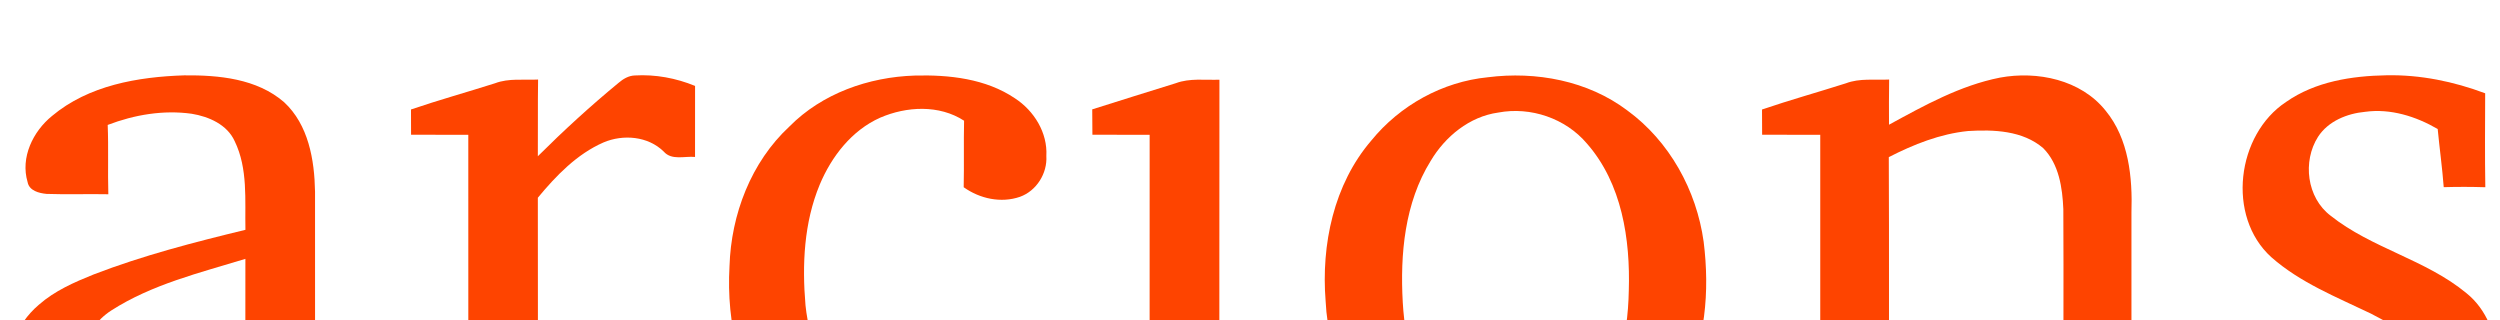
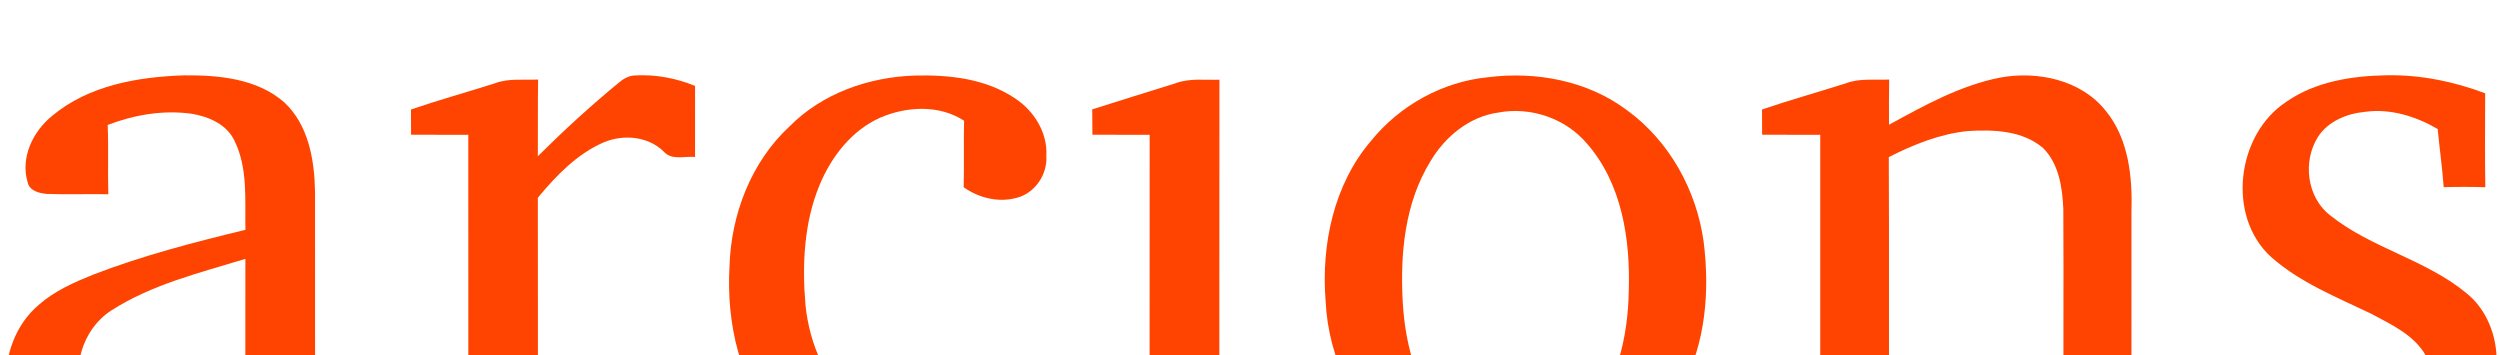
- <svg xmlns="http://www.w3.org/2000/svg" width="800pt" viewBox="50 50 705 90" version="1.1">
+ <svg xmlns="http://www.w3.org/2000/svg" width="800pt" viewBox="50 50 705 100" version="1.1">
  <path fill="#ffffff" d=" M 0.00 0.00 L 800.00 0.00 L 800.00 230.00 L 0.00 230.00 L 0.00 0.00 Z" />
  <path fill="#fe4400" d=" M 382.39 21.50 C 390.26 19.16 399.00 25.85 399.05 33.99 C 399.56 40.30 394.73 46.27 388.61 47.54 C 381.50 49.34 373.56 44.14 372.46 36.87 C 370.99 30.18 375.83 23.08 382.39 21.50 Z" />
  <path fill="#fe4400" d=" M 64.66 82.71 C 74.97 74.06 88.90 71.67 101.96 71.25 C 111.70 71.16 122.43 72.16 130.10 78.80 C 136.99 85.17 138.68 95.06 138.84 104.03 C 138.87 126.62 138.86 149.22 138.85 171.81 C 140.11 173.00 141.32 174.26 142.74 175.28 C 146.74 176.21 150.92 175.98 154.98 176.60 C 154.97 179.40 154.97 182.20 154.97 185.00 C 144.07 185.00 133.17 185.00 122.27 185.00 C 121.39 180.55 120.22 176.16 119.30 171.71 C 109.67 177.92 99.52 184.01 88.06 185.98 C 79.30 187.56 69.56 186.35 62.40 180.75 C 48.83 170.35 47.79 147.08 60.96 135.94 C 65.43 132.00 70.95 129.59 76.42 127.39 C 90.31 122.04 104.76 118.31 119.21 114.81 C 119.04 106.44 119.96 97.58 116.18 89.81 C 114.05 85.11 108.88 82.87 104.06 82.08 C 96.04 80.96 87.89 82.36 80.37 85.23 C 80.63 91.74 80.36 98.26 80.55 104.78 C 74.75 104.66 68.94 104.89 63.14 104.68 C 61.02 104.48 58.23 103.80 57.78 101.34 C 55.72 94.43 59.29 87.07 64.66 82.71 Z" />
  <path fill="#fe4400" d=" M 224.43 73.37 C 225.72 72.26 227.26 71.34 229.01 71.28 C 234.81 70.94 240.64 72.02 246.01 74.23 C 245.99 80.91 246.01 87.59 246.00 94.26 C 243.04 93.98 239.40 95.30 237.17 92.74 C 232.74 88.39 225.73 87.81 220.18 90.17 C 212.67 93.46 206.82 99.55 201.67 105.76 C 201.71 127.78 201.68 149.79 201.69 171.81 C 202.97 173.02 204.25 174.23 205.53 175.45 C 210.95 175.98 216.41 176.06 221.85 176.55 C 221.84 179.36 221.84 182.18 221.84 185.00 C 203.20 185.00 184.56 185.00 165.92 185.00 C 165.88 182.16 165.91 179.33 166.05 176.50 C 169.92 176.07 173.84 176.13 177.68 175.45 C 179.41 174.62 180.64 173.03 182.07 171.79 C 182.04 143.87 182.07 115.94 182.06 88.01 C 176.68 88.00 171.30 88.02 165.92 88.00 C 165.92 85.62 165.91 83.25 165.90 80.87 C 173.73 78.20 181.72 75.99 189.60 73.48 C 193.49 72.00 197.69 72.64 201.74 72.43 C 201.63 79.64 201.73 86.85 201.67 94.06 C 208.94 86.82 216.51 79.89 224.43 73.37 Z" />
  <path fill="#fe4400" d=" M 272.62 85.67 C 281.85 76.33 294.99 71.72 307.95 71.31 C 317.65 71.05 328.00 72.17 336.24 77.74 C 341.61 81.25 345.45 87.43 345.07 93.98 C 345.38 98.89 342.29 103.83 337.63 105.50 C 332.28 107.35 326.31 106.04 321.76 102.80 C 321.90 96.55 321.73 90.29 321.87 84.04 C 314.85 79.48 305.65 79.97 298.20 83.19 C 290.19 86.76 284.50 94.12 281.17 102.05 C 276.71 112.77 276.17 124.64 277.15 136.08 C 278.30 147.14 283.01 158.21 291.87 165.27 C 300.85 172.43 313.17 174.28 324.26 172.19 C 331.91 170.86 338.96 167.32 345.43 163.13 C 345.26 167.30 345.56 171.48 345.10 175.63 C 332.57 182.38 318.57 187.63 304.09 186.45 C 291.06 186.04 278.16 180.40 269.61 170.45 C 258.52 158.29 254.81 141.13 255.72 125.07 C 256.17 110.47 261.79 95.72 272.62 85.67 Z" />
  <path fill="#fe4400" d=" M 469.55 71.79 C 483.16 70.05 497.77 72.75 508.88 81.13 C 520.79 89.82 528.42 103.65 530.43 118.17 C 532.16 132.05 531.03 146.82 524.24 159.30 C 517.53 171.75 505.85 181.75 492.01 185.24 C 476.21 189.17 458.25 186.93 445.19 176.74 C 432.20 166.98 424.59 151.06 423.83 134.96 C 422.55 119.01 426.09 101.99 436.72 89.62 C 444.79 79.70 456.79 73.05 469.55 71.79 Z" />
  <path fill="#fe4400" d=" M 613.98 71.89 C 624.53 69.94 636.80 72.47 643.77 81.19 C 650.34 89.16 651.39 100.04 651.07 109.99 C 651.03 130.52 651.13 151.05 651.02 171.57 C 652.45 172.87 653.64 174.59 655.44 175.43 C 659.44 176.31 663.69 175.57 667.61 176.96 C 667.53 179.64 667.52 182.32 667.52 185.00 C 650.64 184.99 633.75 185.01 616.87 185.00 C 617.14 182.23 616.15 178.98 617.40 176.52 C 620.77 175.88 624.25 176.15 627.62 175.49 C 629.31 174.50 630.54 172.92 631.95 171.58 C 631.80 150.72 631.98 129.85 631.86 108.98 C 631.60 102.95 630.64 96.27 626.20 91.79 C 620.42 86.80 612.23 86.51 604.99 86.95 C 597.12 87.74 589.63 90.73 582.64 94.31 C 582.76 120.14 582.66 145.98 582.69 171.81 C 583.97 173.02 585.25 174.24 586.53 175.47 C 590.27 175.88 594.02 176.17 597.76 176.56 C 597.72 179.37 597.72 182.18 597.73 184.99 C 580.79 185.01 563.85 185.00 546.91 185.00 C 546.90 182.18 546.91 179.37 546.97 176.56 C 551.13 176.13 555.30 175.92 559.47 175.48 C 560.73 174.24 562.02 173.02 563.31 171.81 C 563.31 143.88 563.31 115.94 563.31 88.01 C 557.84 88.00 552.38 88.02 546.92 88.00 C 546.91 85.62 546.91 83.25 546.89 80.88 C 554.71 78.21 562.68 76.00 570.55 73.49 C 574.45 72.00 578.67 72.63 582.74 72.43 C 582.66 76.67 582.69 80.92 582.70 85.17 C 592.63 79.75 602.76 74.11 613.98 71.89 Z" />
  <path fill="#fe4400" d=" M 694.69 78.74 C 702.91 72.99 713.19 71.40 723.01 71.23 C 732.51 71.04 741.94 72.98 750.82 76.31 C 750.79 85.14 750.71 93.97 750.86 102.80 C 746.94 102.67 743.03 102.67 739.13 102.78 C 738.72 97.30 737.95 91.85 737.43 86.38 C 731.30 82.82 724.13 80.55 716.99 81.53 C 711.90 82.00 706.55 84.15 703.68 88.59 C 699.27 95.52 700.52 105.73 707.21 110.81 C 718.80 120.04 734.05 123.18 745.51 132.65 C 751.26 137.25 754.17 144.76 754.04 152.02 C 754.33 160.73 751.30 169.81 744.80 175.81 C 737.00 183.53 725.75 186.43 715.08 186.97 C 703.48 187.23 691.56 186.43 680.68 182.10 C 680.73 172.08 680.70 162.06 680.70 152.04 C 684.41 152.04 688.13 152.05 691.85 152.01 C 692.77 158.56 693.76 165.11 694.62 171.68 C 702.41 176.37 711.87 178.30 720.84 176.60 C 725.80 175.51 730.63 172.73 733.29 168.29 C 736.78 162.65 736.82 155.14 733.56 149.40 C 730.05 144.10 724.05 141.36 718.63 138.45 C 708.92 133.78 698.64 129.72 690.47 122.49 C 677.83 111.00 680.71 87.95 694.69 78.74 Z" />
  <path fill="#fe4400" d=" M 381.58 73.46 C 385.52 71.99 389.77 72.62 393.88 72.48 C 393.83 105.59 393.89 138.70 393.85 171.82 C 395.12 173.00 396.32 174.27 397.75 175.28 C 401.76 176.22 405.94 175.99 410.02 176.51 C 410.11 179.34 410.12 182.17 410.11 185.00 C 392.75 185.00 375.40 185.00 358.05 185.00 C 358.05 182.20 358.05 179.40 358.04 176.61 C 362.15 176.15 366.28 175.93 370.38 175.44 C 371.64 174.22 372.91 173.02 374.19 171.83 C 374.20 143.89 374.19 115.95 374.20 88.01 C 368.81 88.00 363.44 88.01 358.06 88.00 C 358.05 85.61 358.04 83.22 358.01 80.84 C 365.85 78.33 373.72 75.93 381.58 73.46 Z" />
  <path fill="#fff" d=" M 472.52 81.74 C 481.64 80.02 491.50 83.37 497.51 90.48 C 507.40 101.74 509.76 117.48 509.32 131.97 C 509.08 145.27 505.89 159.52 496.28 169.29 C 486.87 179.16 469.56 179.72 459.64 170.32 C 449.96 161.47 446.31 147.98 445.58 135.28 C 444.81 121.68 446.10 107.22 453.45 95.38 C 457.55 88.49 464.40 82.86 472.52 81.74 Z" />
  <path fill="#fff" d=" M 81.37 137.56 C 92.84 130.19 106.30 126.94 119.20 123.00 C 119.22 136.56 119.14 150.13 119.24 163.69 C 110.15 168.61 100.55 174.02 89.94 174.07 C 82.96 174.30 75.99 169.98 73.56 163.36 C 69.92 154.29 73.06 142.93 81.37 137.56 Z" />
</svg>
